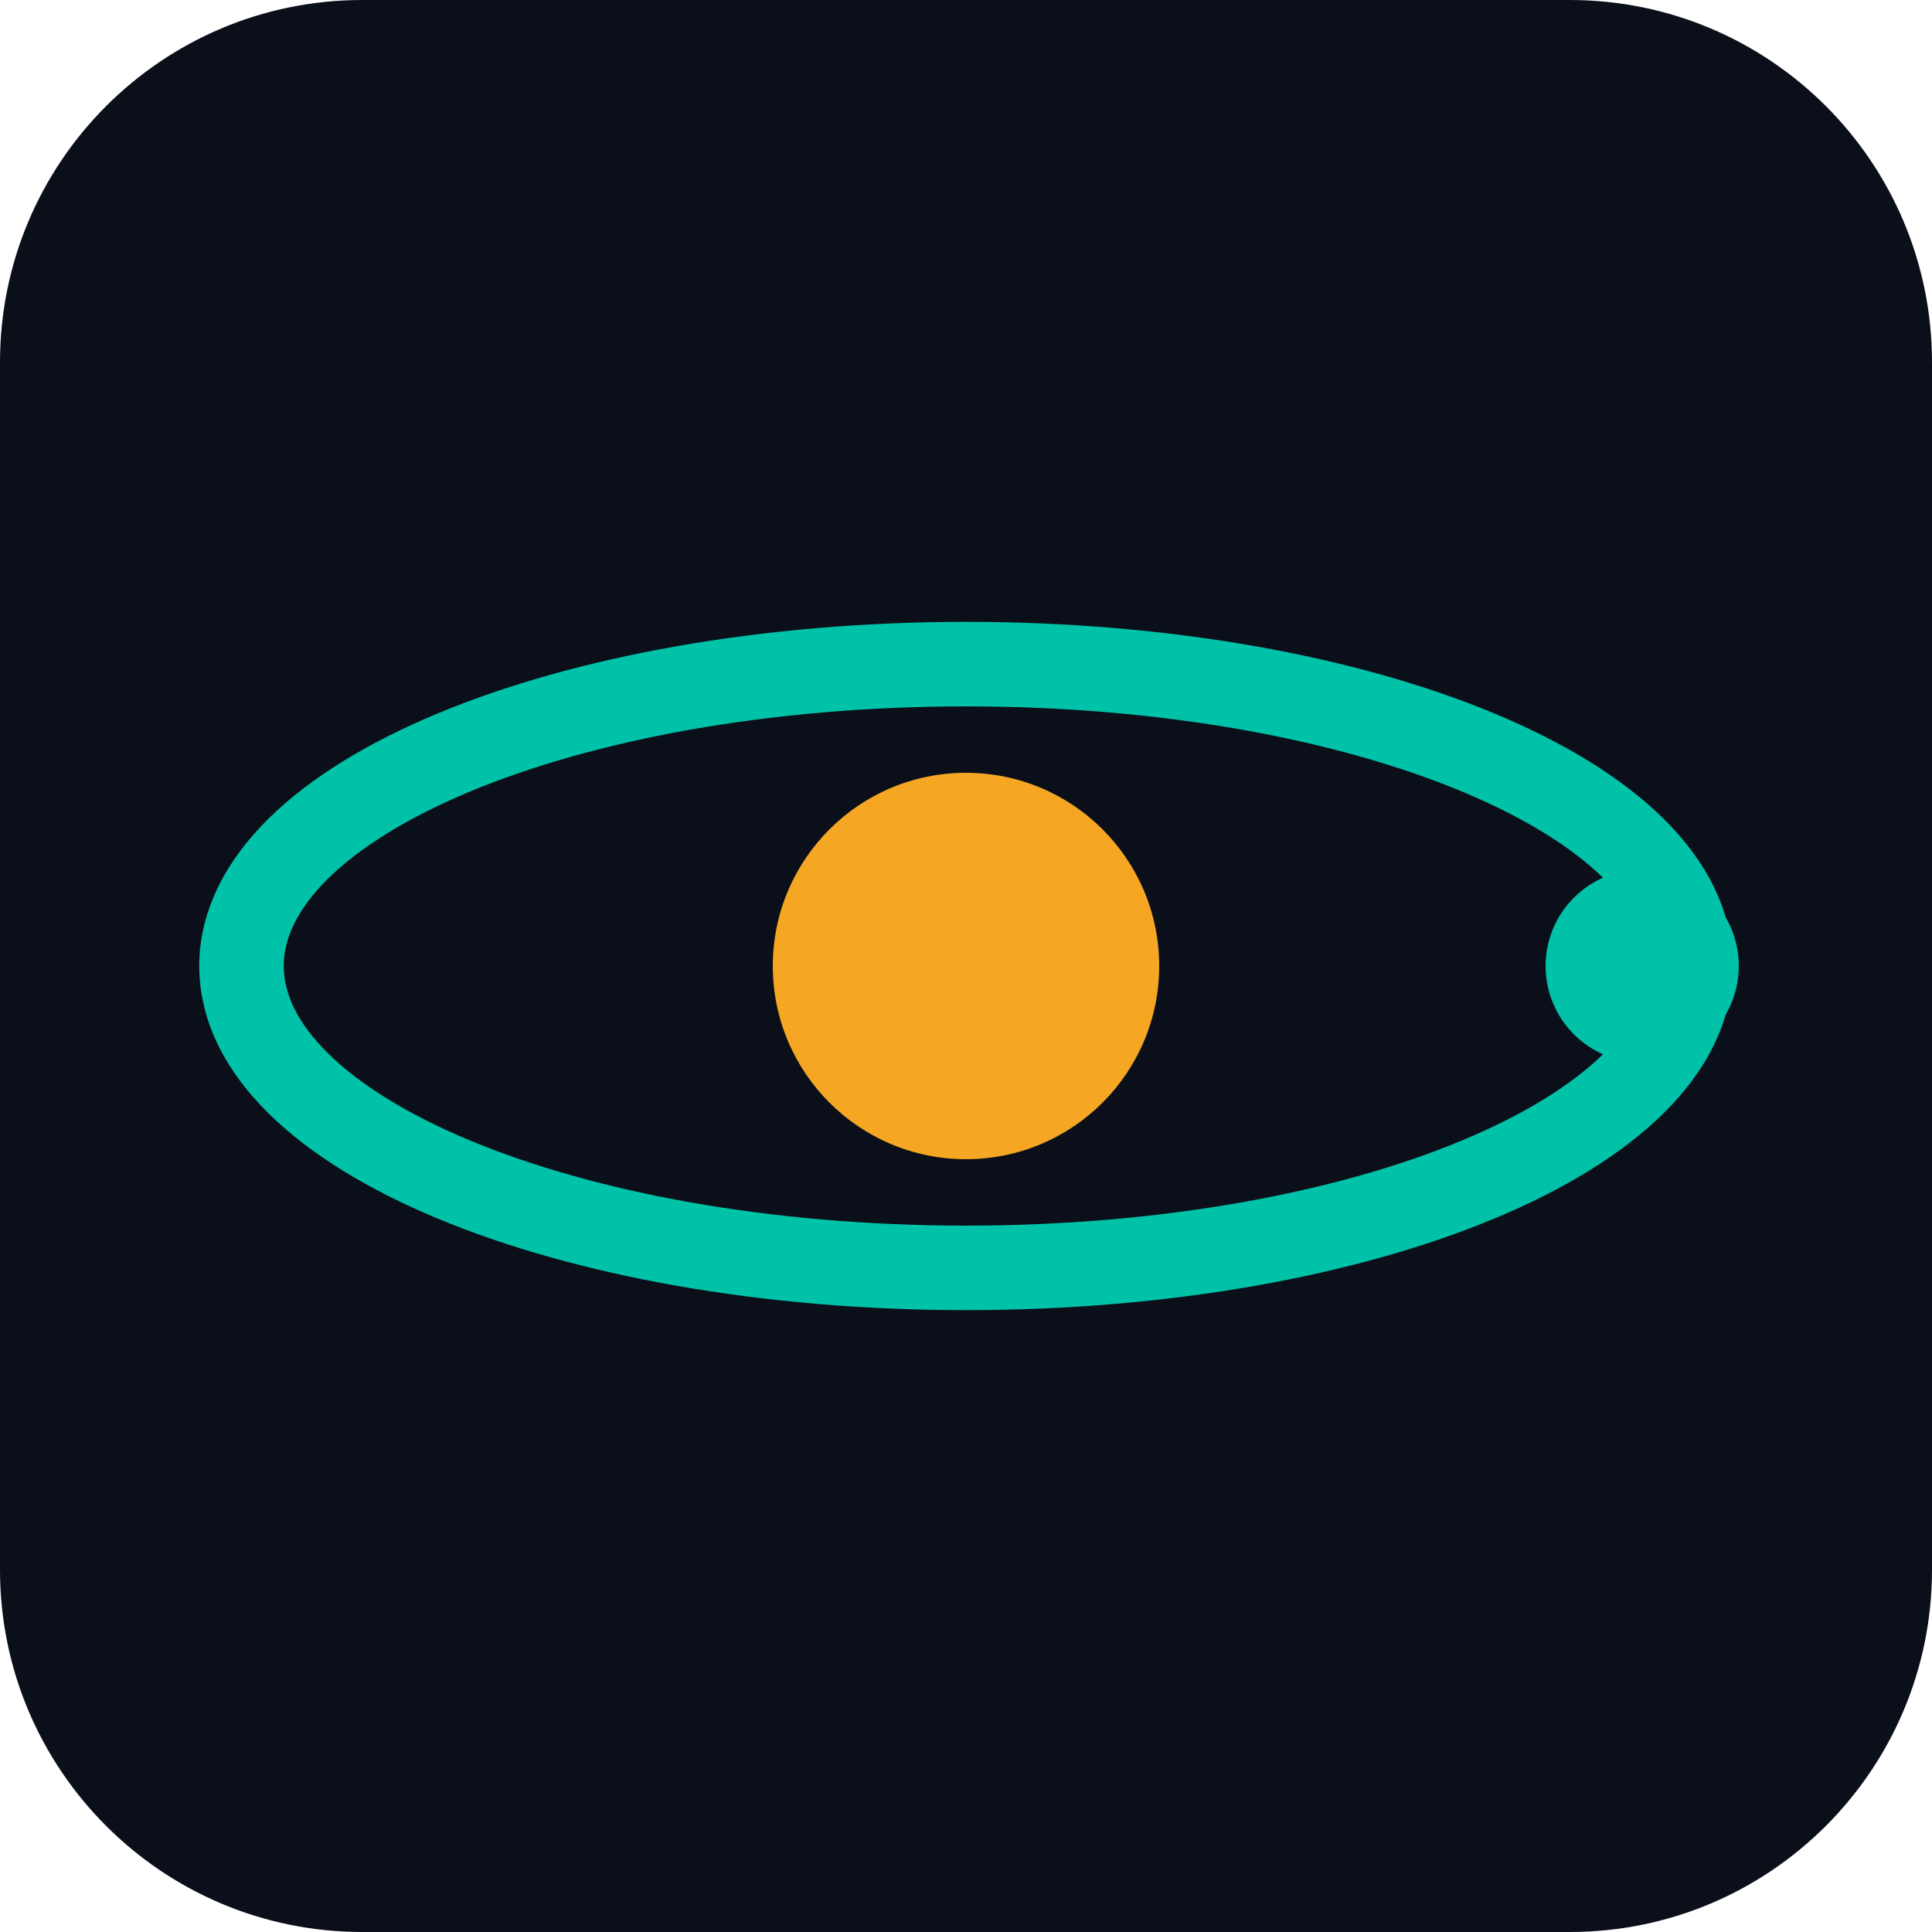
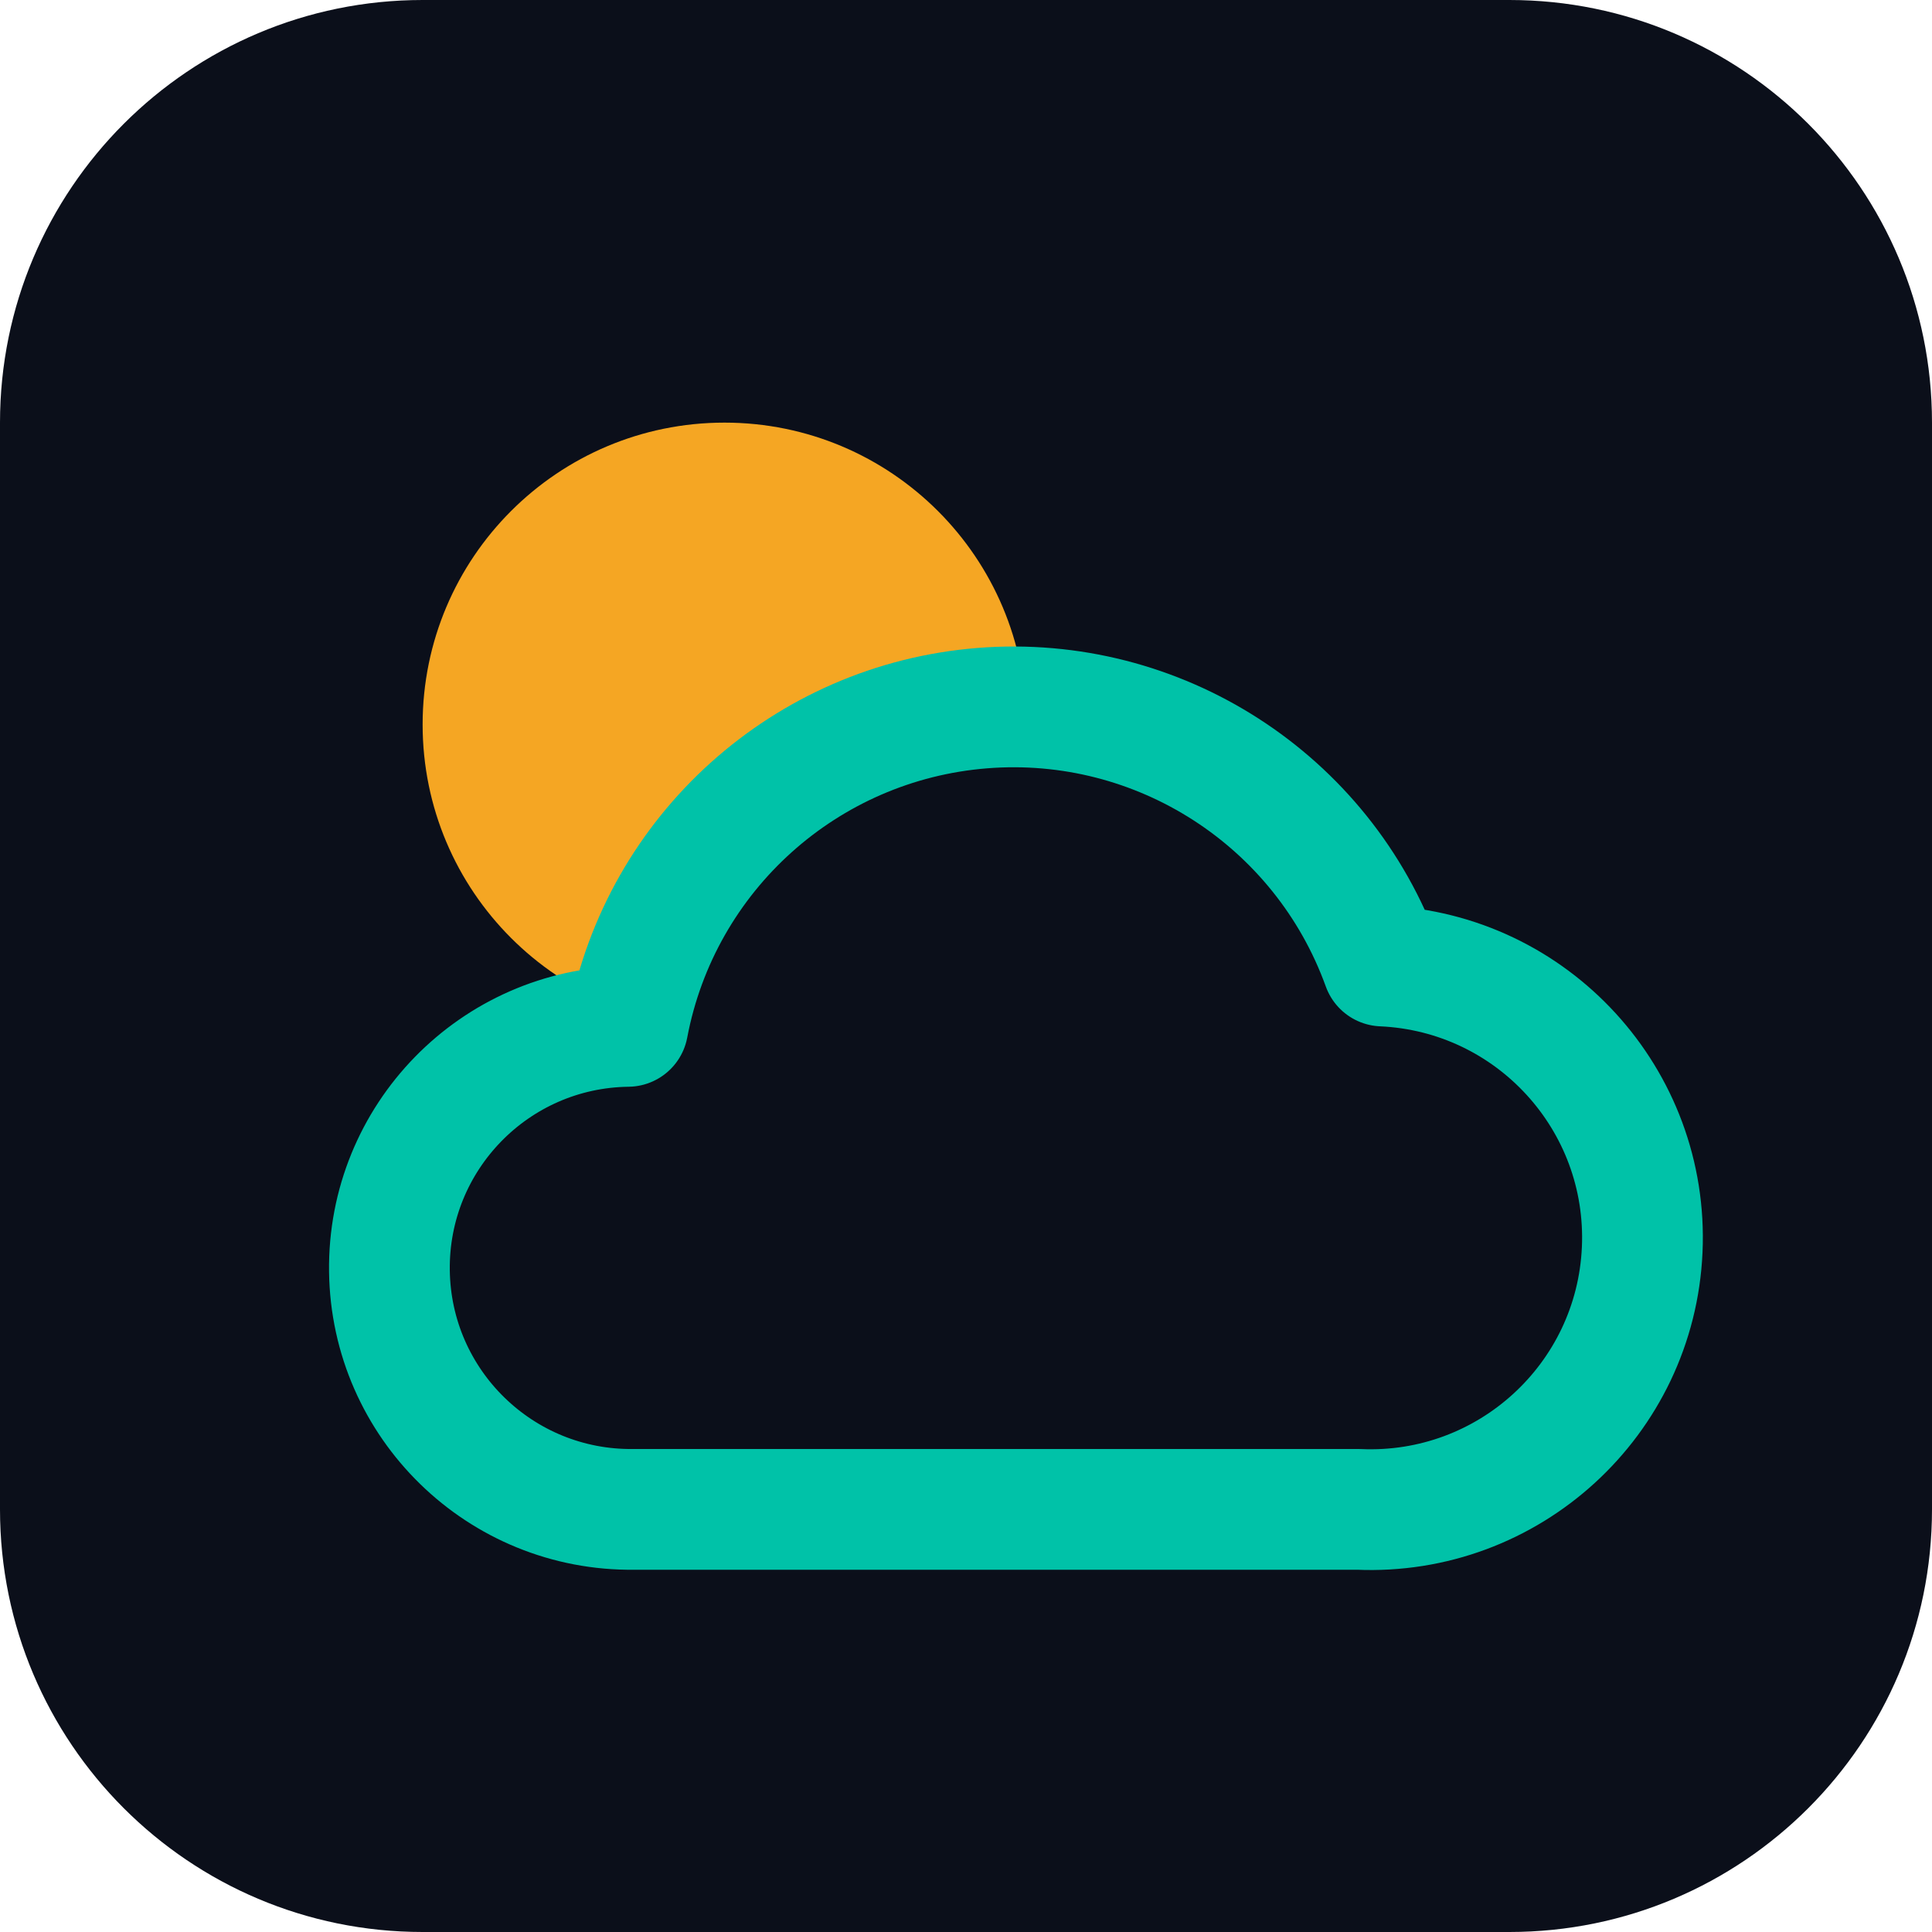
<svg xmlns="http://www.w3.org/2000/svg" viewBox="0 0 32 32">
-   <rect width="32" height="32" rx="6" fill="#0B0F1A" />
-   <circle cx="16" cy="16" r="3.2" fill="#F5A623" />
-   <ellipse cx="16" cy="16" rx="12" ry="5" fill="none" stroke="#00C2A8" stroke-width="1.4" />
-   <circle cx="27.2" cy="16" r="1.6" fill="#00C2A8" />
+   <rect width="32" height="32" rx="7" fill="#0B0F1A" />
+   <circle cx="12" cy="12" r="5" fill="#F5A623" />
+   <path d="M10.5 25h12a4.5 4.5 0 0 0 .4-9A6.5 6.5 0 0 0 10.4 17 4 4 0 0 0 10.5 25z" fill="#0B0F1A" stroke="#00C2A8" stroke-width="2" stroke-linejoin="round" />
</svg>
